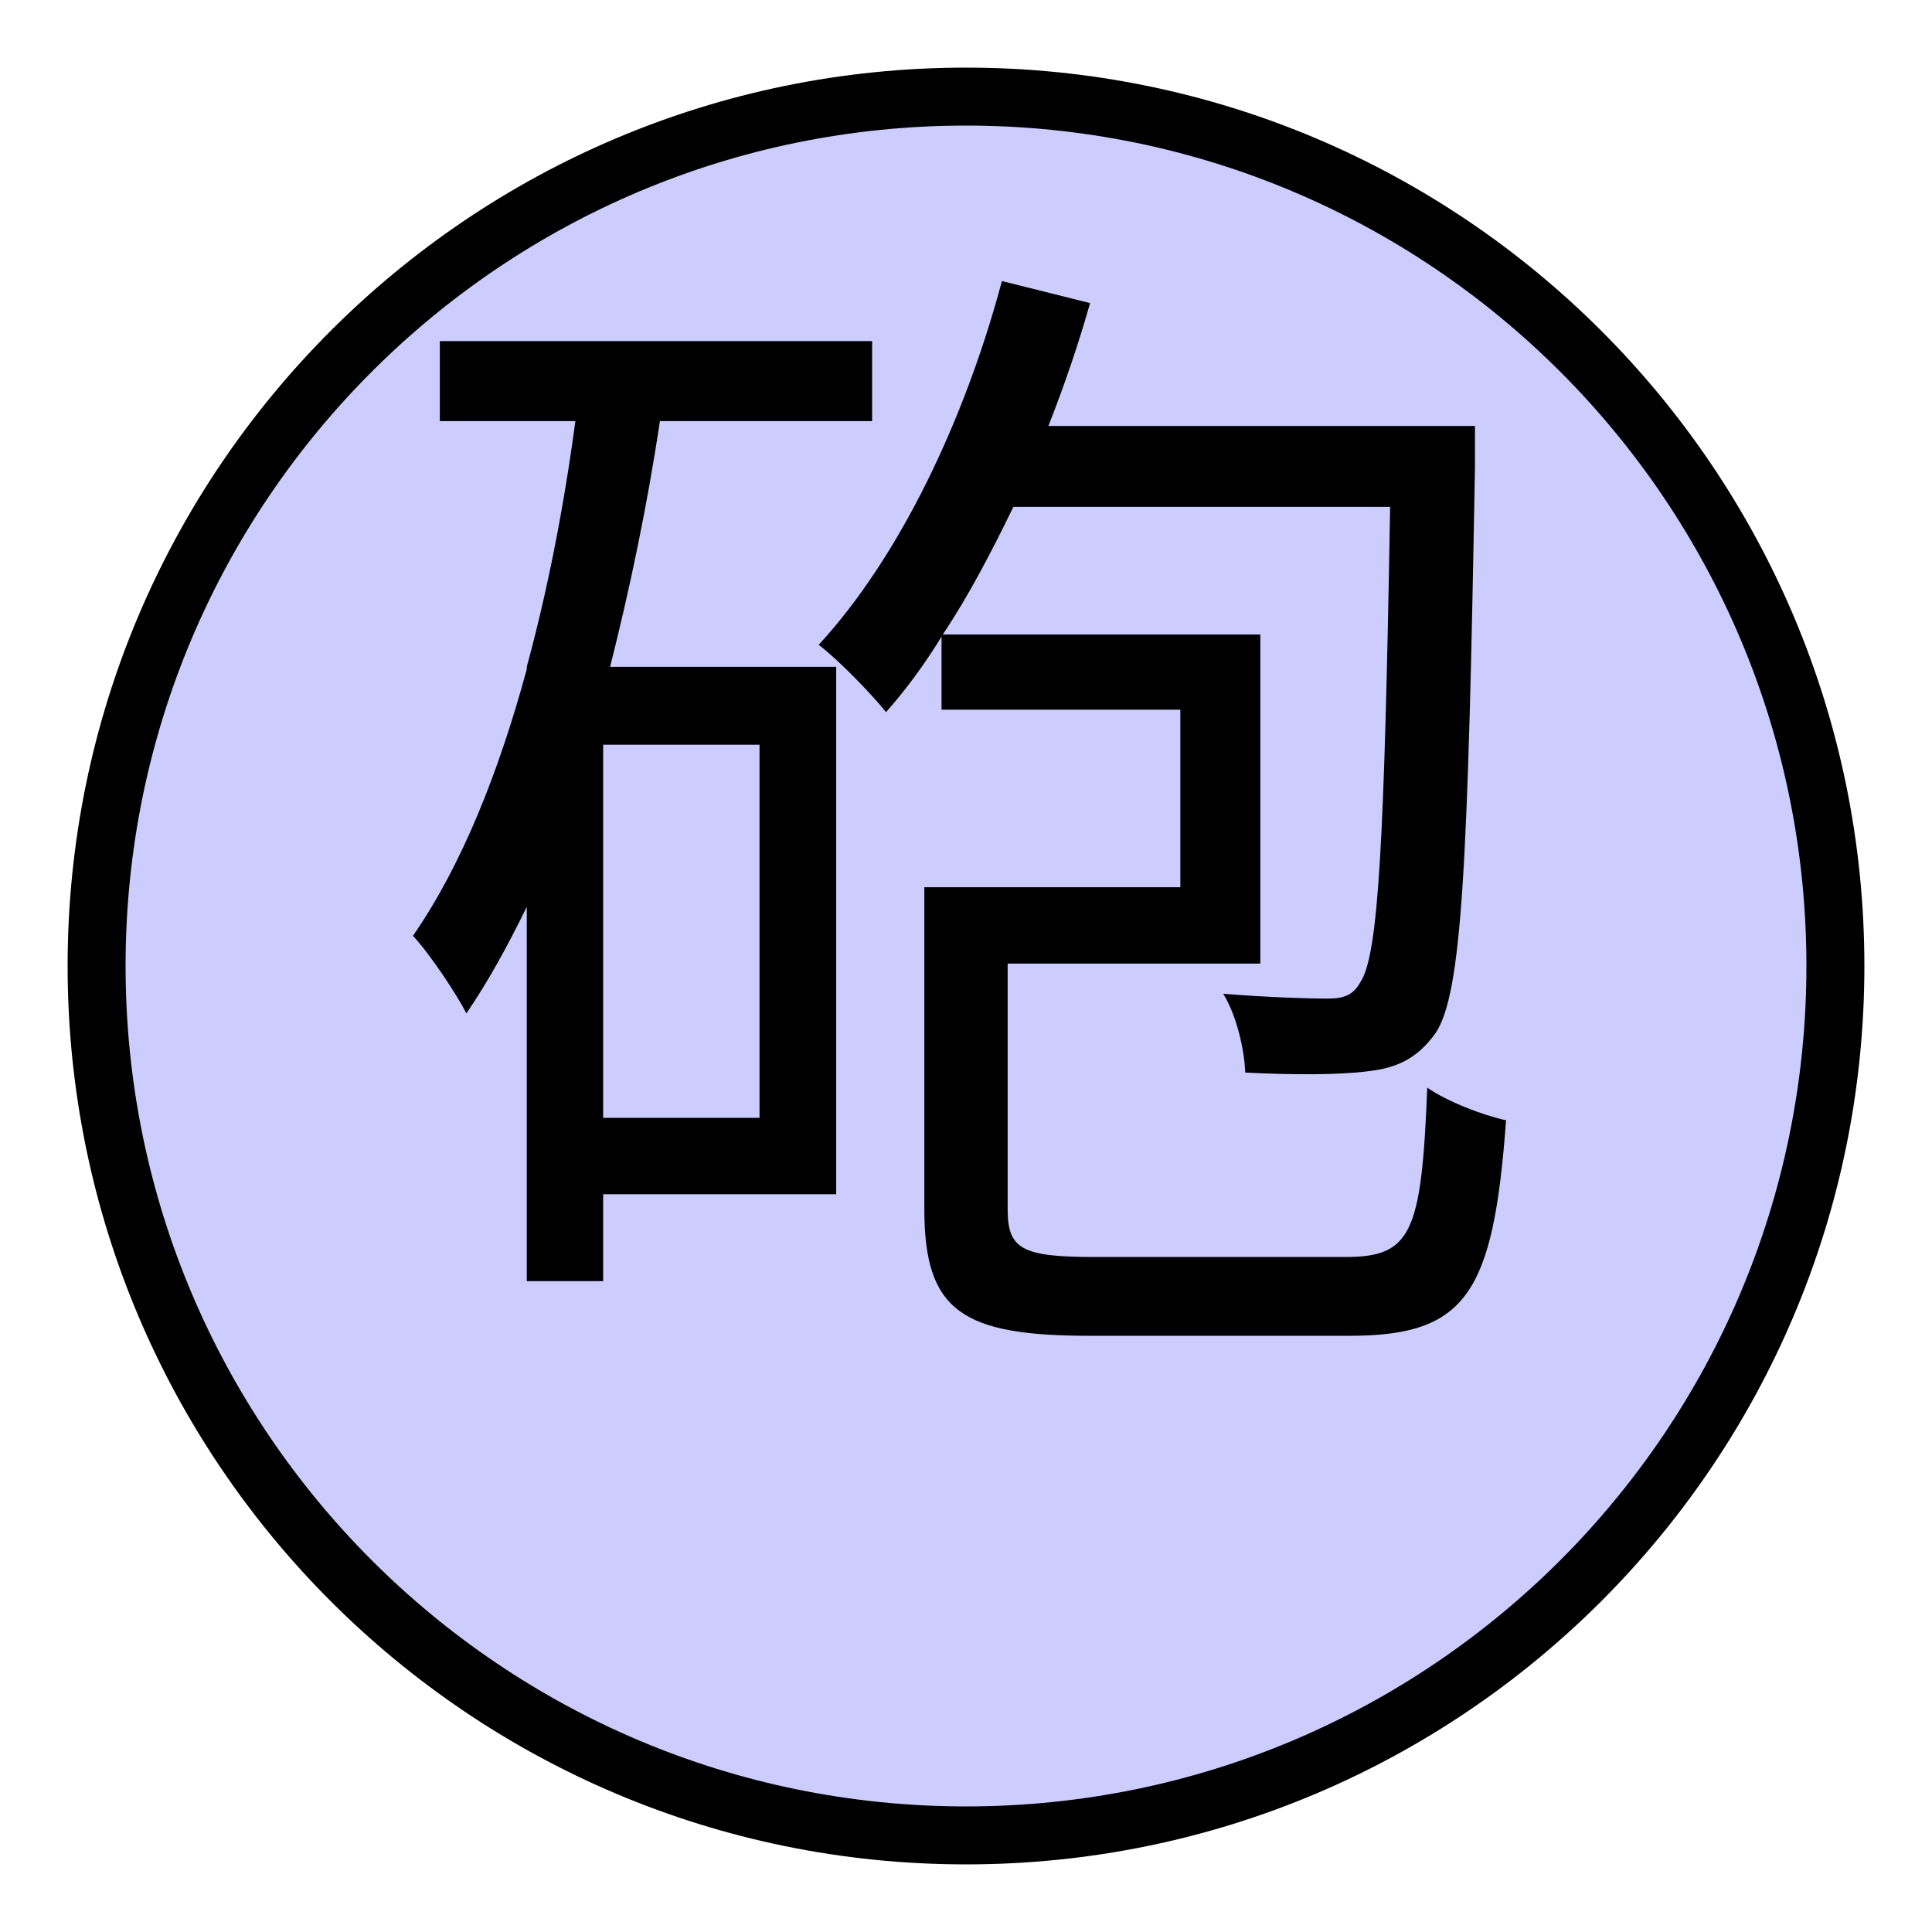
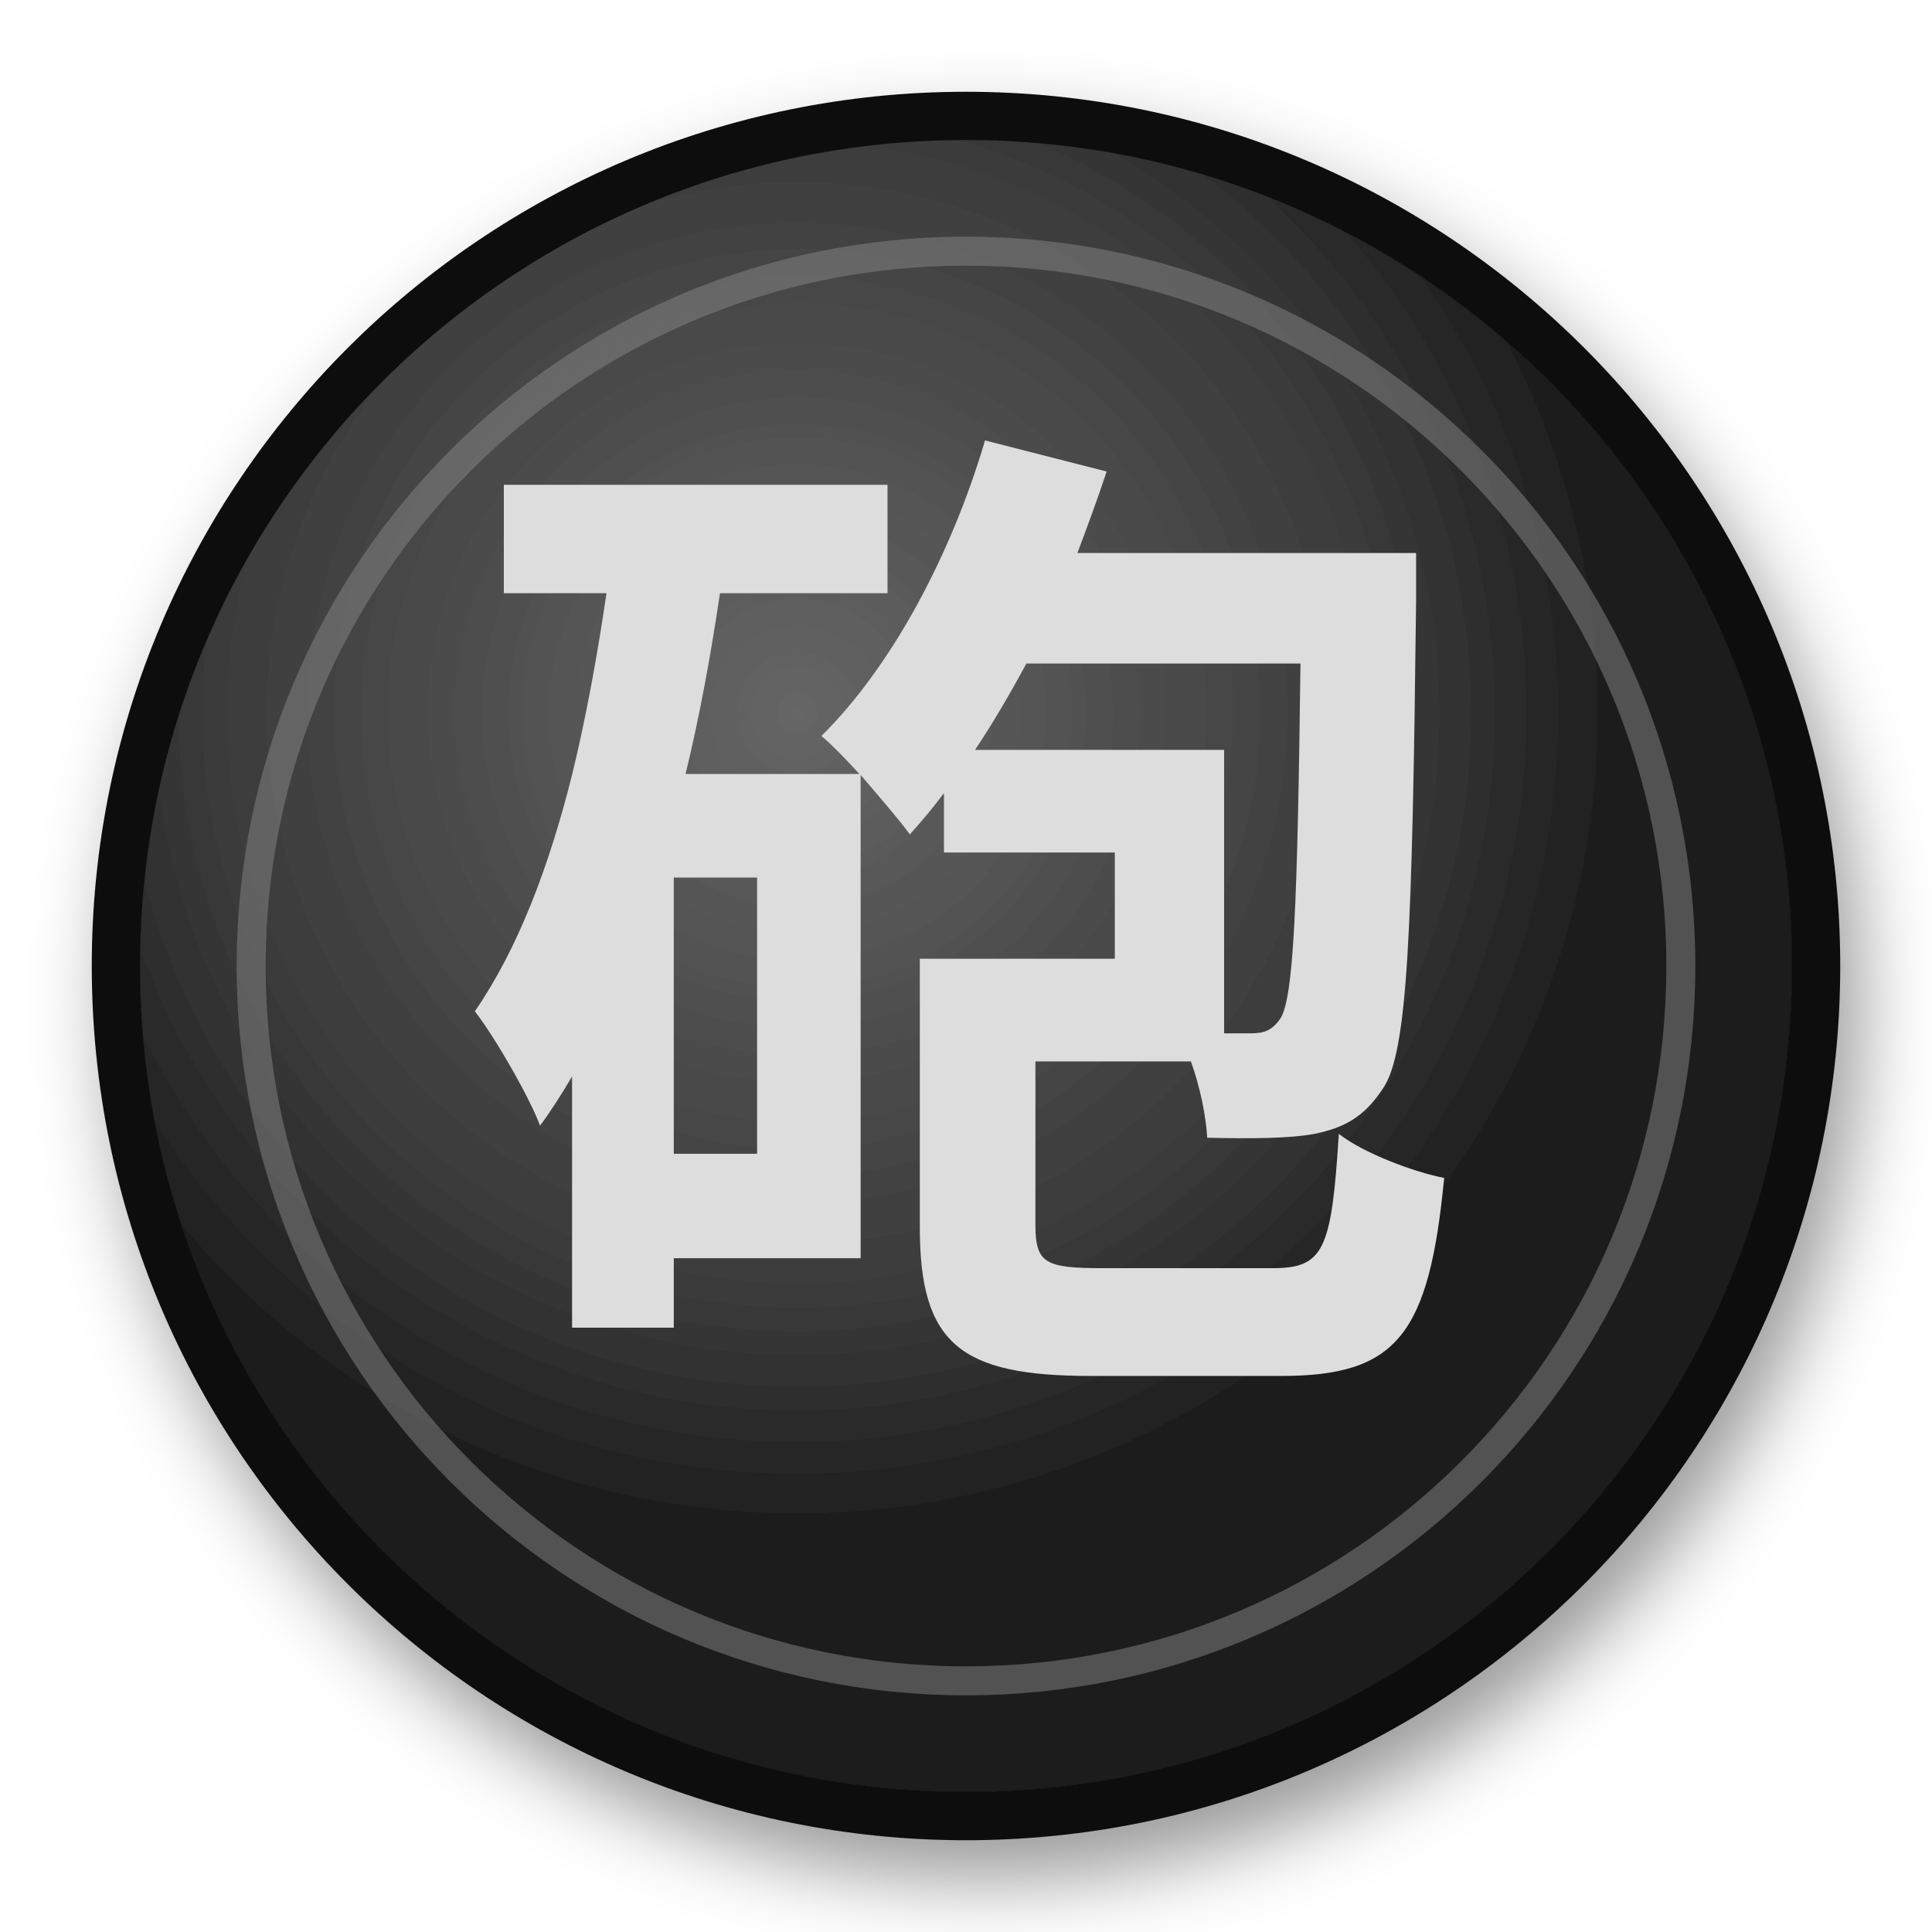
<svg xmlns="http://www.w3.org/2000/svg" viewBox="0 0 100 100">
-   <circle cx="50" cy="50" r="45" fill="#ccccff" stroke="#000000" stroke-width="3" />
-   <text x="50" y="65" font-family="KaiTi, SimKai, SERIF" font-size="60" text-anchor="middle" fill="#000000">砲</text>
+   <defs>
+     <radialGradient id="bg" cx="40%" cy="35%" r="50%">
+       <stop offset="0%" stop-color="#666" />
+       <stop offset="70%" stop-color="#3a3a3a" />
+       <stop offset="100%" stop-color="#1a1a1a" />
+     </radialGradient>
+     <filter id="shadow">
+       <feDropShadow dx="1" dy="2" stdDeviation="2" flood-opacity="0.4" />
+     </filter>
+   </defs>
+   <circle cx="50" cy="50" r="44" fill="url(#bg)" stroke="#111" stroke-width="2.5" filter="url(#shadow)" />
+   <circle cx="50" cy="50" r="37" fill="none" stroke="#888" stroke-width="1.5" opacity="0.5" />
+   <text x="50" y="67" font-family="KaiTi, SimKai, STKaiti, serif" font-size="52" text-anchor="middle" fill="#ddd" font-weight="bold">砲</text>
</svg>
